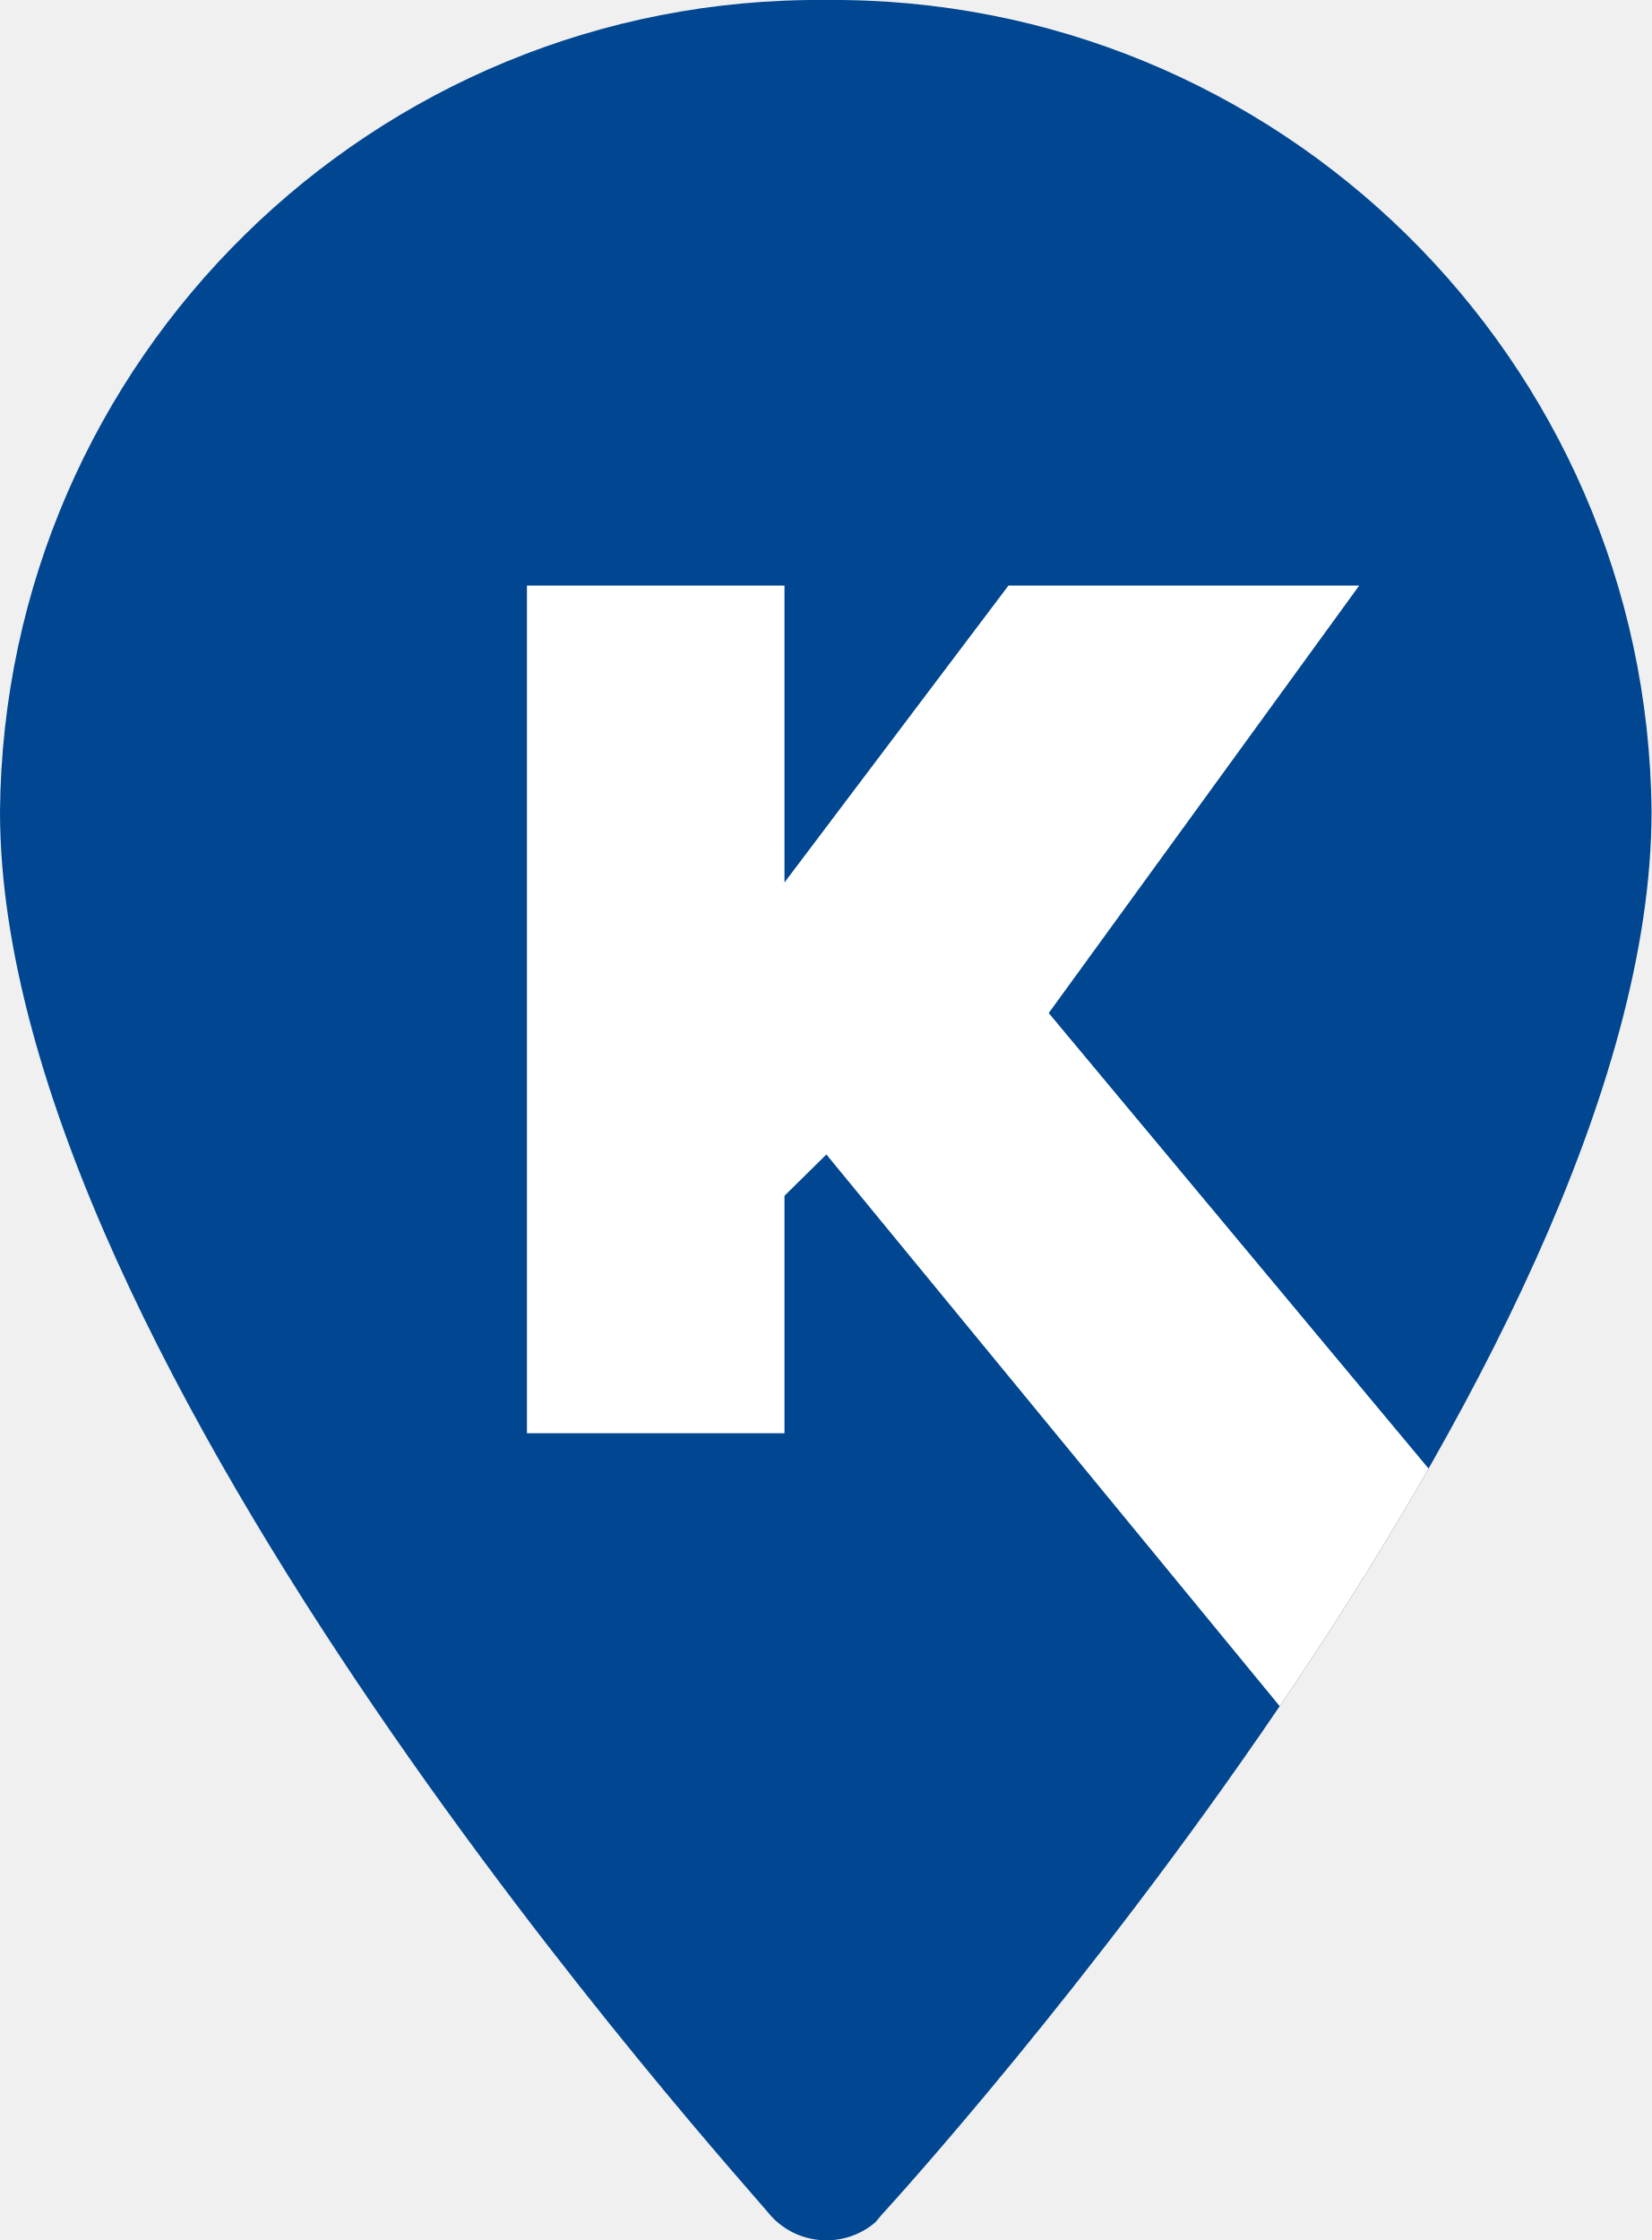
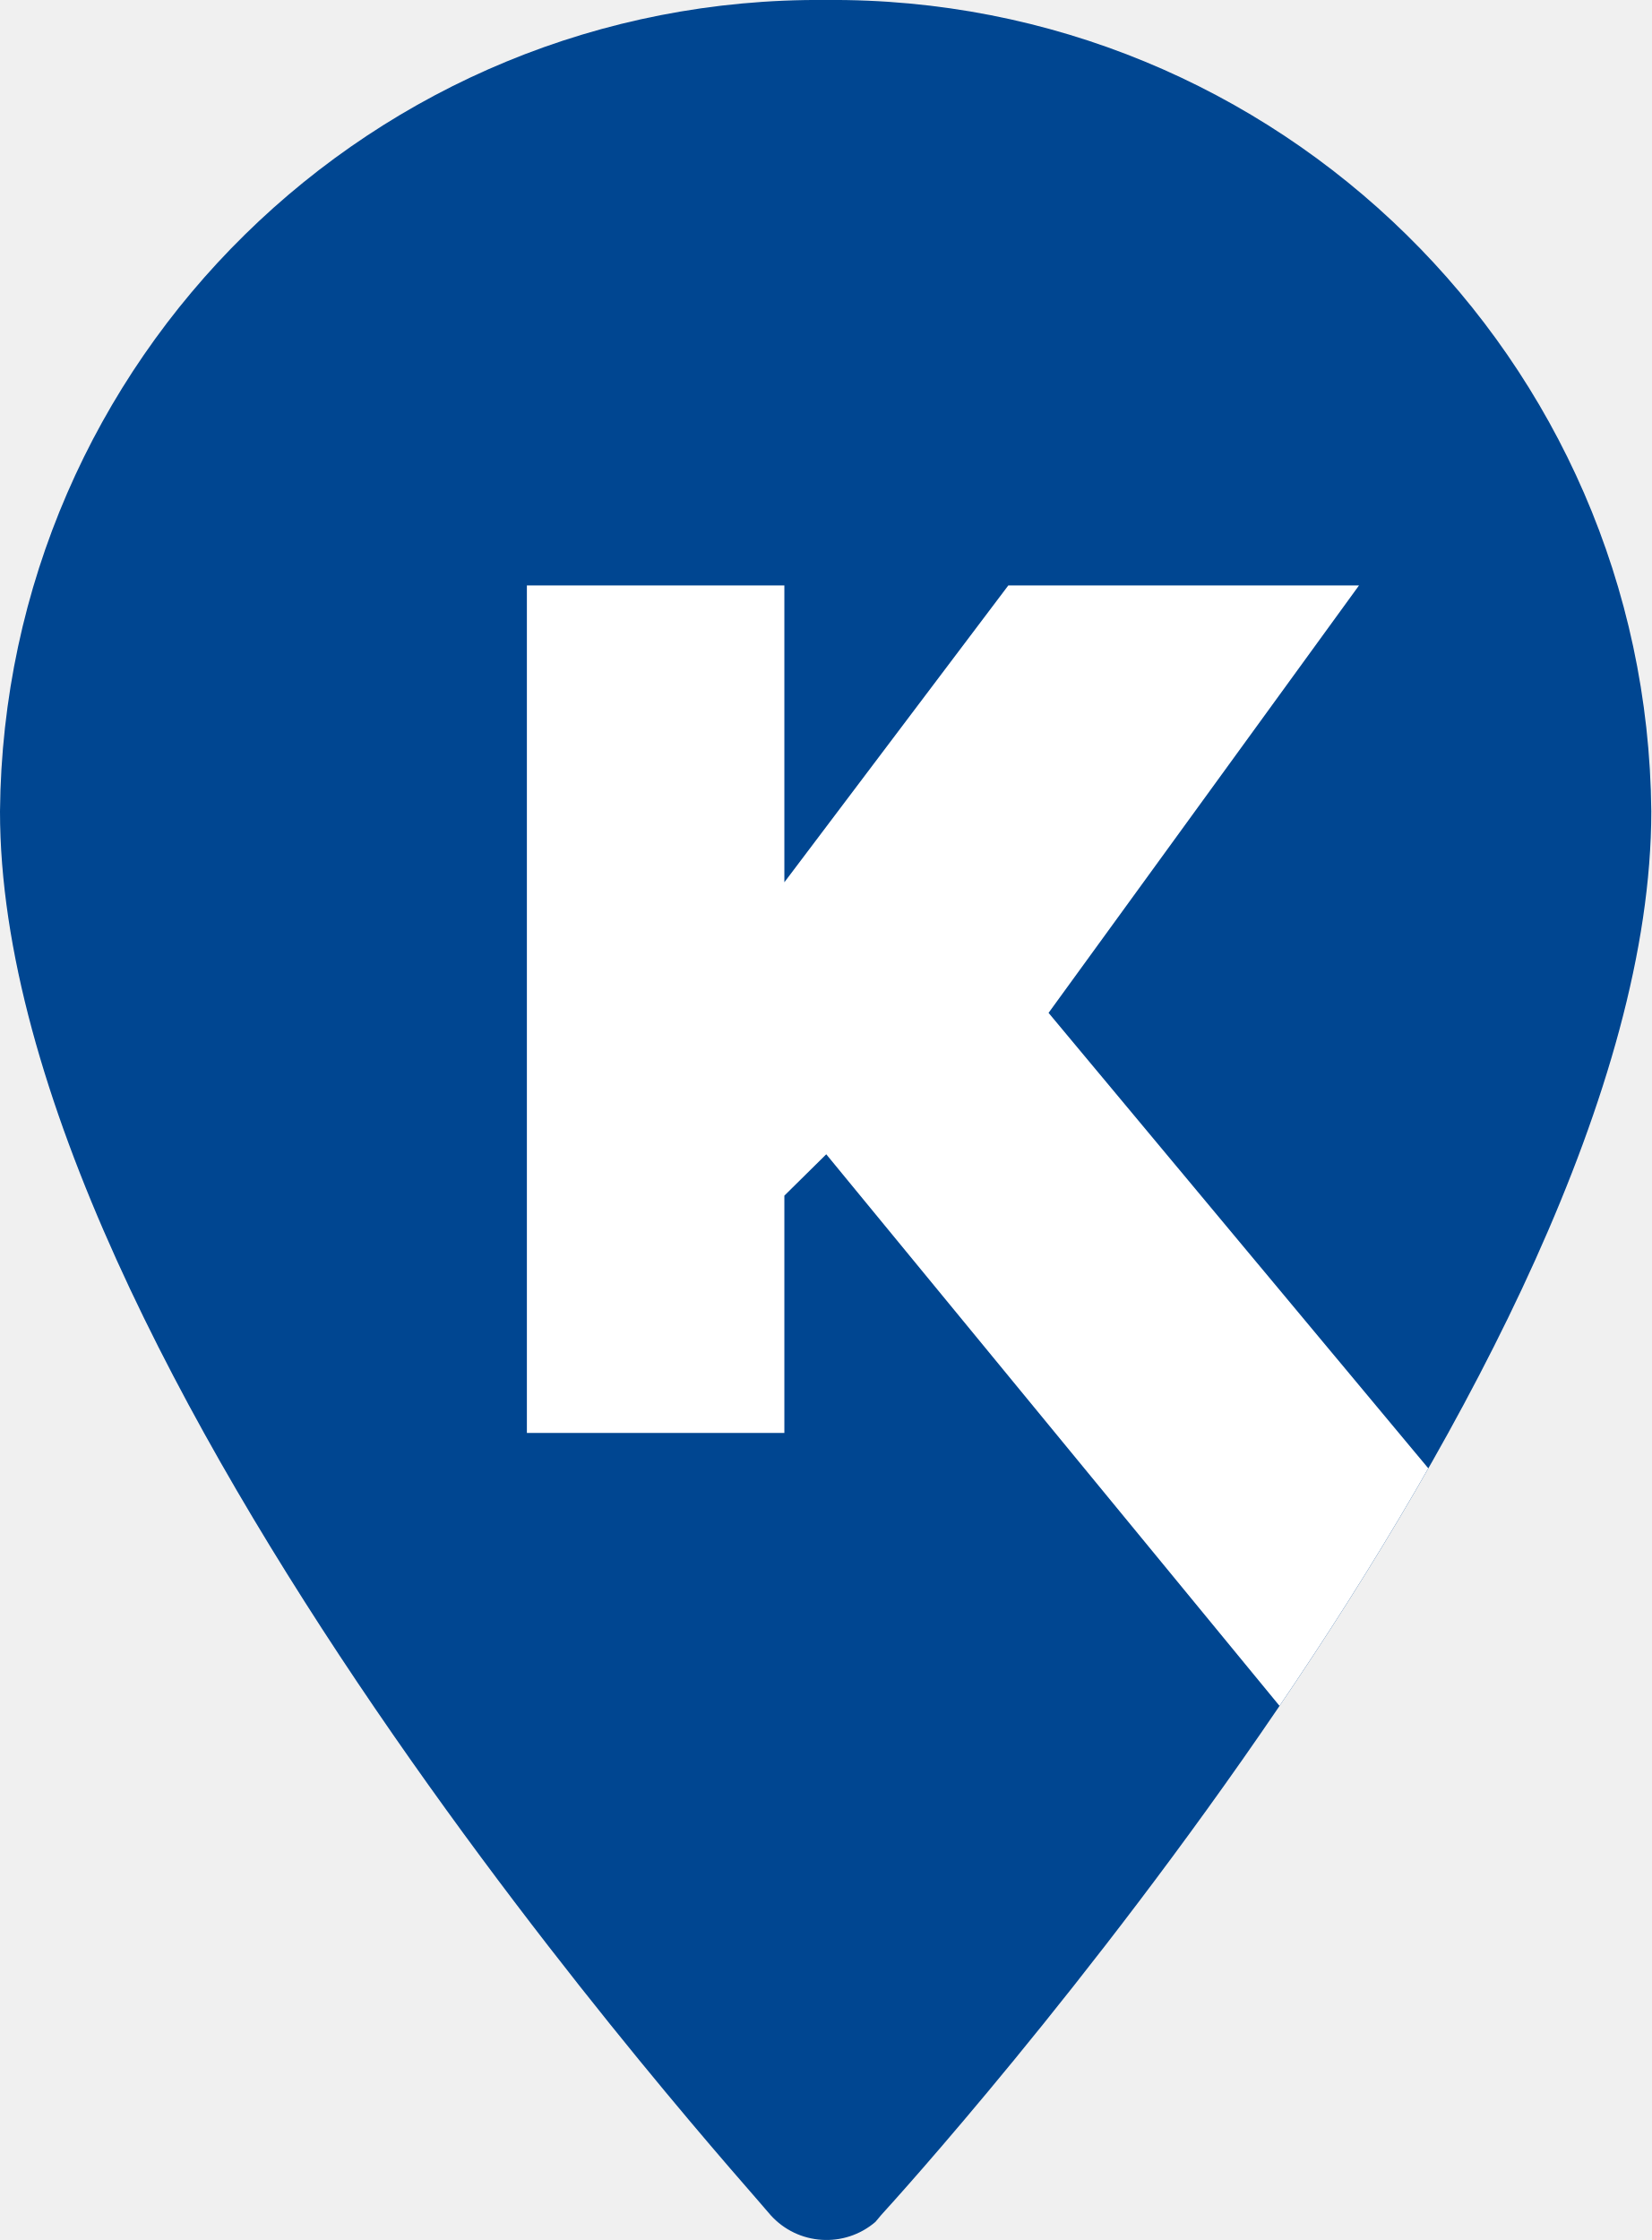
- <svg xmlns="http://www.w3.org/2000/svg" width="16" height="21.698" viewBox="0 0 16 21.698">
+ <svg xmlns="http://www.w3.org/2000/svg" width="27" height="36.621" viewBox="0 0 27 36.621">
  <defs>
    <clipPath id="clip-path">
-       <path id="Trazado_6355" data-name="Trazado 6355" d="M8,.152A7.931,7.931,0,0,0,0,8.012c0,5.371,7.2,13.27,7.465,13.6a.729.729,0,0,0,1.016.066l.055-.066C8.84,21.281,16,13.383,16,8.012A7.931,7.931,0,0,0,8,.152Zm0,0" />
+       <path id="Trazado_6355" data-name="Trazado 6355" d="M13.5.152A13.384,13.384,0,0,0,0,13.416c0,9.064,12.15,22.393,12.6,22.95a1.23,1.23,0,0,0,1.714.111l.093-.111C14.918,35.807,27,22.48,27,13.416A13.384,13.384,0,0,0,13.5.152Zm0,0" transform="translate(0 -0.152)" />
    </clipPath>
    <clipPath id="clip-path-2">
-       <path id="Trazado_6359" data-name="Trazado 6359" d="M5,5H16V19H5ZM5,5" />
+       <path id="Trazado_6359" data-name="Trazado 6359" d="M5,5H23.563V28.625H5ZM5,5" transform="translate(-5 -5)" />
    </clipPath>
    <clipPath id="clip-path-4">
-       <path id="Trazado_6357" data-name="Trazado 6357" d="M5.105,5.824v8.211H7.6v-2.3l.406-.4,5.566,6.773h3.379L10.16,9.965l3.008-4.141H9.77L7.6,8.7V5.824Zm0,0" />
+       <path id="Trazado_6357" data-name="Trazado 6357" d="M5.105,5.824V19.68h4.21V15.8L10,15.124l9.393,11.429h5.7L13.635,12.812l5.076-6.988H12.977L9.315,10.677V5.824Zm0,0" transform="translate(-5.105 -5.824)" />
    </clipPath>
  </defs>
  <g id="surface1" transform="translate(0 -0.152)">
-     <g id="Grupo_7591" data-name="Grupo 7591" clip-path="url(#clip-path)">
-       <path id="Trazado_6354" data-name="Trazado 6354" d="M8,.152A7.931,7.931,0,0,0,0,8.012c0,5.371,7.2,13.27,7.465,13.6a.729.729,0,0,0,1.016.066l.055-.066C8.84,21.281,16,13.383,16,8.012A7.931,7.931,0,0,0,8,.152Zm0,0" fill="#004691" />
+     <g id="Grupo_7591" data-name="Grupo 7591" transform="translate(0 0.152)" clip-path="url(#clip-path)">
+       <path id="Trazado_6354" data-name="Trazado 6354" d="M13.5.152A13.384,13.384,0,0,0,0,13.416c0,9.064,12.15,22.393,12.6,22.95a1.23,1.23,0,0,0,1.714.111l.093-.111C14.918,35.807,27,22.48,27,13.416A13.384,13.384,0,0,0,13.5.152Zm0,0" transform="translate(0 -0.152)" fill="#004691" />
    </g>
-     <g id="Grupo_7594" data-name="Grupo 7594" clip-path="url(#clip-path-2)">
-       <g id="Grupo_7593" data-name="Grupo 7593" clip-path="url(#clip-path)">
-         <g id="Grupo_7592" data-name="Grupo 7592" clip-path="url(#clip-path-4)">
-           <path id="Trazado_6356" data-name="Trazado 6356" d="M8,.152A7.931,7.931,0,0,0,0,8.012c0,5.371,7.2,13.27,7.465,13.6a.729.729,0,0,0,1.016.066l.055-.066C8.84,21.281,16,13.383,16,8.012A7.931,7.931,0,0,0,8,.152Zm0,0" fill="#fff" />
+     <g id="Grupo_7594" data-name="Grupo 7594" transform="translate(8.438 8.333)" clip-path="url(#clip-path-2)">
+       <g id="Grupo_7593" data-name="Grupo 7593" transform="translate(-8.438 -8.182)" clip-path="url(#clip-path)">
+         <g id="Grupo_7592" data-name="Grupo 7592" transform="translate(8.615 9.572)" clip-path="url(#clip-path-4)">
+           <path id="Trazado_6356" data-name="Trazado 6356" d="M13.5.152A13.384,13.384,0,0,0,0,13.416c0,9.064,12.15,22.393,12.6,22.95a1.23,1.23,0,0,0,1.714.111l.093-.111C14.918,35.807,27,22.48,27,13.416A13.384,13.384,0,0,0,13.5.152Zm0,0" transform="translate(-8.615 -9.724)" fill="#fff" />
        </g>
      </g>
    </g>
  </g>
</svg>
